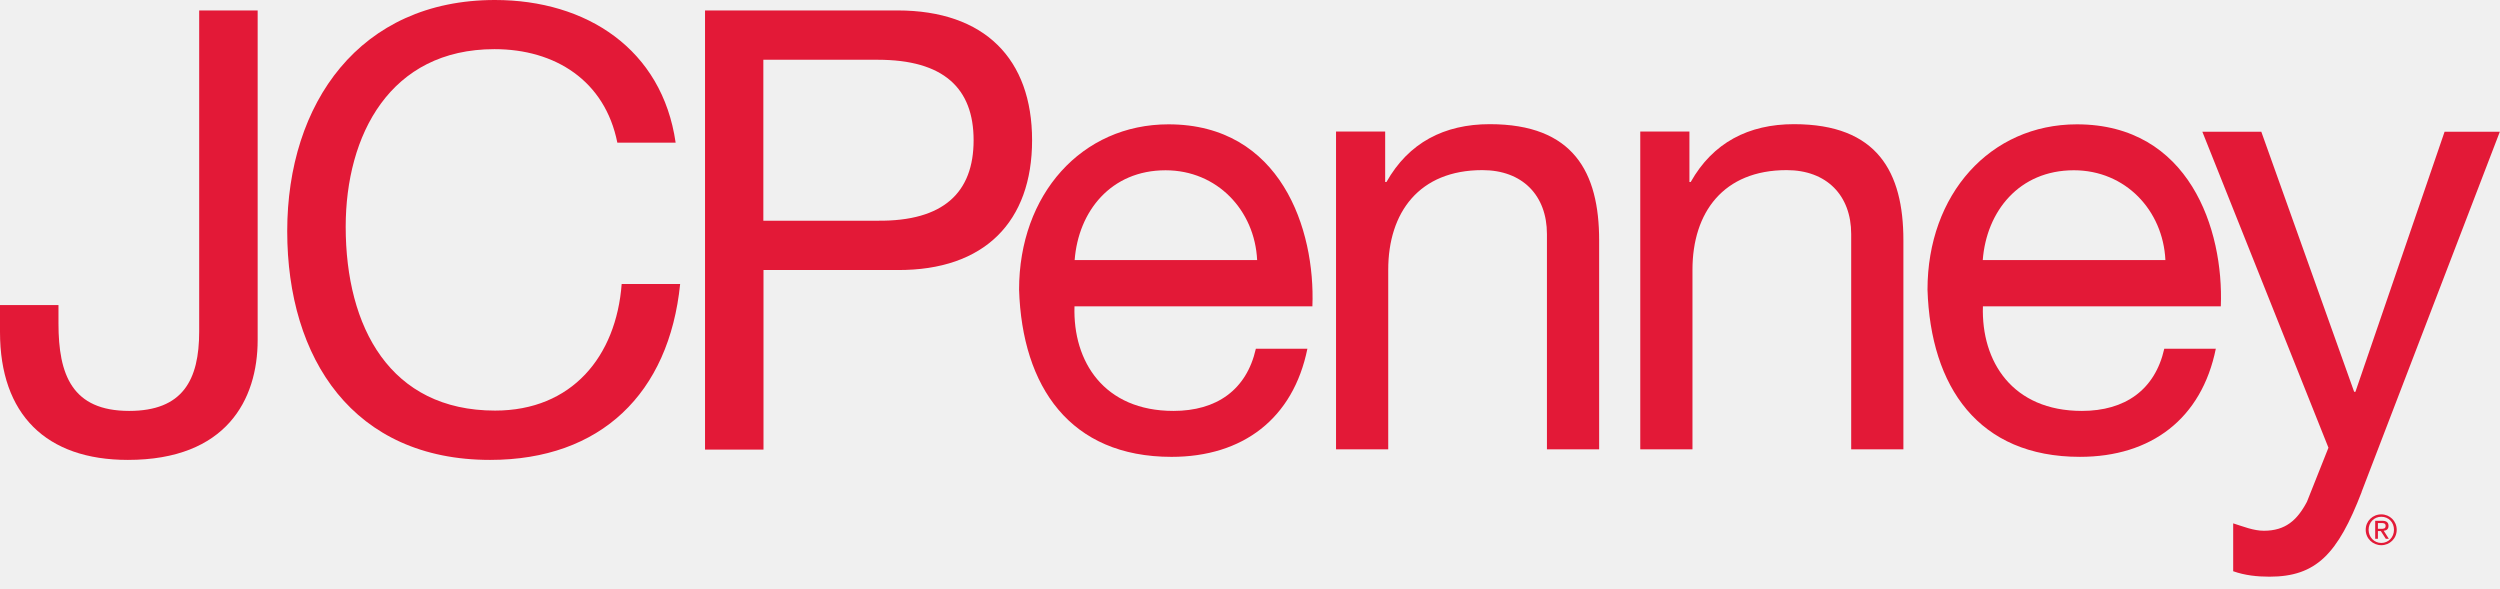
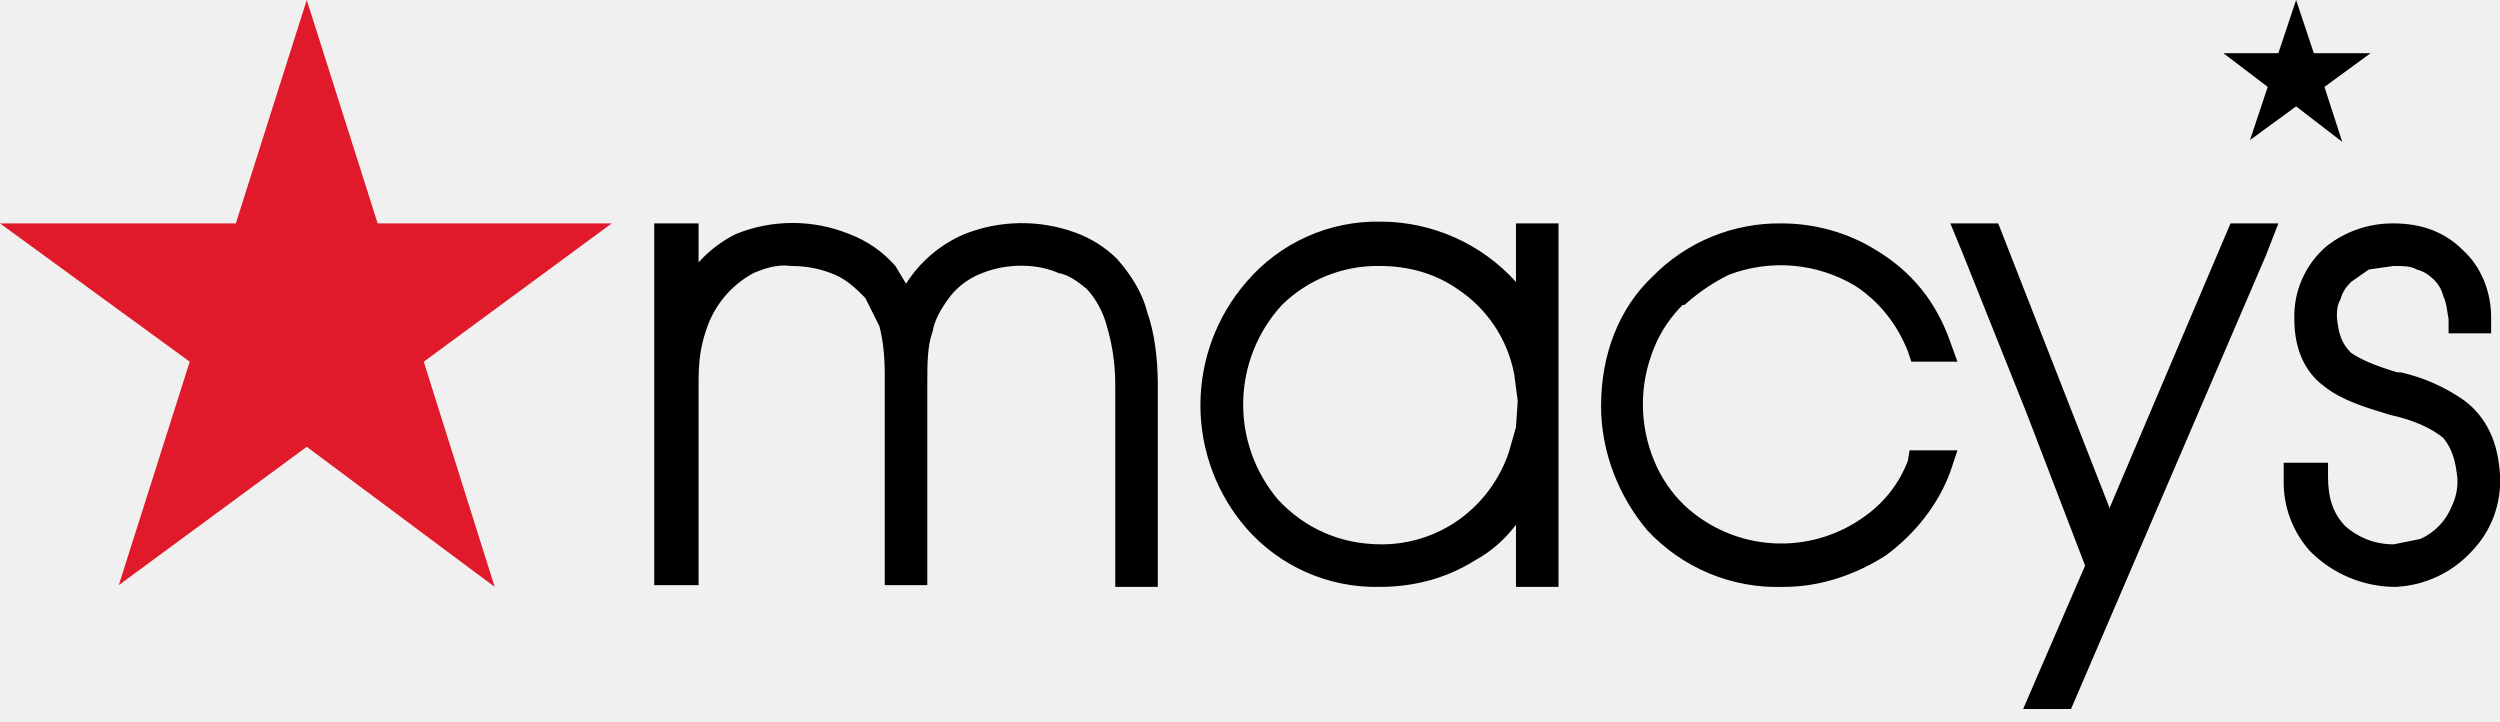
- <svg xmlns="http://www.w3.org/2000/svg" width="187" height="44" viewBox="0 0 187 44" fill="none">
-   <g clip-path="url(#clip0_225_857)">
-     <path d="M19.273 25.437C19.273 29.895 16.93 34.401 9.564 34.401C3.449 34.401 0 31 0 24.836V22.818H4.374V24.2C4.374 28.02 5.383 30.736 9.661 30.736C13.662 30.736 14.899 28.441 14.899 24.8V0.781H19.273V25.425V25.437Z" fill="#E31937" />
-     <path d="M46.177 10.67C45.251 6.032 41.526 3.677 36.985 3.677C29.162 3.677 25.858 10.117 25.858 16.966C25.858 24.464 29.174 30.712 37.033 30.712C42.776 30.712 46.093 26.663 46.501 21.244H50.875C50.046 29.426 44.939 34.401 36.66 34.401C26.447 34.401 21.484 26.855 21.484 17.291C21.484 7.726 26.903 0 37.021 0C43.87 0 49.529 3.677 50.538 10.67H46.165H46.177Z" fill="#E31937" />
-     <path d="M52.736 0.781H67.131C73.656 0.781 77.2 4.41 77.2 10.49C77.2 16.57 73.656 20.234 67.131 20.198H57.11V33.632H52.736V0.781ZM57.098 16.509H65.653C70.58 16.558 72.826 14.395 72.826 10.49C72.826 6.585 70.568 4.47 65.653 4.47H57.098V16.521V16.509Z" fill="#E31937" />
-     <path d="M97.795 26.074C96.737 31.313 92.964 34.173 87.629 34.173C80.048 34.173 76.455 28.934 76.227 21.664C76.227 14.539 80.913 9.3 87.401 9.3C95.812 9.3 98.395 17.17 98.167 22.914H80.372C80.24 27.047 82.583 30.736 87.774 30.736C90.994 30.736 93.241 29.174 93.938 26.086H97.795V26.074ZM94.034 19.453C93.854 15.729 91.042 12.737 87.185 12.737C83.088 12.737 80.66 15.813 80.384 19.453H94.046H94.034Z" fill="#E31937" />
-     <path d="M99.935 9.841H103.611V13.614H103.707C105.366 10.67 108.033 9.288 111.434 9.288C117.694 9.288 119.616 12.881 119.616 17.975V33.608H115.711V17.507C115.711 14.611 113.873 12.725 110.881 12.725C106.147 12.725 103.84 15.897 103.84 20.174V33.608H99.935V9.841Z" fill="#E31937" />
-     <path d="M122.692 9.841H126.369V13.614H126.465C128.123 10.67 130.791 9.288 134.191 9.288C140.44 9.288 142.374 12.881 142.374 17.975V33.608H138.469V17.507C138.469 14.611 136.631 12.725 133.639 12.725C128.904 12.725 126.597 15.897 126.597 20.174V33.608H122.692V9.841Z" fill="#E31937" />
-     <path d="M165.745 26.074C164.688 31.313 160.915 34.172 155.58 34.172C147.986 34.172 144.405 28.934 144.177 21.664C144.177 14.539 148.863 9.3 155.351 9.3C163.762 9.3 166.346 17.17 166.117 22.914H148.322C148.19 27.047 150.533 30.736 155.724 30.736C158.944 30.736 161.191 29.174 161.888 26.086H165.757L165.745 26.074ZM161.972 19.453C161.792 15.728 158.98 12.736 155.123 12.736C151.026 12.736 148.587 15.812 148.31 19.453H161.972Z" fill="#E31937" />
-     <path d="M176.655 36.792C174.865 41.442 173.254 43.136 169.758 43.136C168.845 43.136 167.92 43.04 167.042 42.728V39.147C167.775 39.375 168.556 39.7 169.337 39.7C170.947 39.7 171.825 38.919 172.558 37.537L174.168 33.488L164.735 9.853H169.145L176.09 29.306H176.186L182.855 9.853H186.988L176.643 36.804L176.655 36.792Z" fill="#E31937" />
-     <path d="M178.121 38.474C178.745 38.474 179.274 38.967 179.274 39.628C179.274 40.289 178.745 40.781 178.121 40.781C177.496 40.781 176.955 40.289 176.955 39.628C176.955 38.967 177.484 38.474 178.121 38.474ZM178.121 40.613C178.649 40.613 179.07 40.193 179.07 39.628C179.07 39.063 178.661 38.654 178.121 38.654C177.58 38.654 177.171 39.075 177.171 39.628C177.171 40.181 177.592 40.613 178.121 40.613ZM177.676 38.955H178.193C178.517 38.955 178.661 39.087 178.661 39.339C178.661 39.58 178.505 39.688 178.301 39.7L178.685 40.301H178.457L178.085 39.724H177.868V40.301H177.664V38.955H177.676ZM177.88 39.556H178.097C178.277 39.556 178.445 39.556 178.445 39.327C178.445 39.147 178.289 39.123 178.145 39.123H177.868V39.556H177.88Z" fill="#E31937" />
+ <svg xmlns="http://www.w3.org/2000/svg" width="187" height="54" viewBox="0 0 187 54" fill="none">
+   <g clip-path="url(#clip0_258_2)">
+     <mask id="mask0_258_2" style="mask-type:luminance" maskUnits="userSpaceOnUse" x="0" y="0" width="187" height="54">
+       <path d="M0 0H187V53.05H0V0Z" fill="white" />
+     </mask>
+     <g mask="url(#mask0_258_2)">
+       <path d="M184.348 29.973C182.913 28.956 181.29 28.235 179.573 27.851H179.308C177.584 27.321 176.655 26.923 175.86 26.392C175.197 25.729 174.931 25.066 174.799 23.74C174.799 23.342 174.799 22.811 175.064 22.413C175.196 21.883 175.462 21.485 175.86 21.087L177.186 20.159L179.043 19.894C179.706 19.894 180.369 19.894 180.767 20.159C181.297 20.291 181.695 20.557 182.093 20.955C182.358 21.22 182.623 21.618 182.756 22.148C183.021 22.679 183.021 23.209 183.154 23.872V24.933H186.337V23.74C186.337 21.75 185.541 19.894 184.215 18.7C182.889 17.374 181.165 16.711 179.043 16.711C177.215 16.689 175.435 17.298 174.003 18.435C173.225 19.106 172.607 19.943 172.194 20.883C171.781 21.824 171.583 22.845 171.616 23.872C171.616 26.127 172.411 27.851 173.87 28.912C175.197 29.973 177.053 30.503 178.777 31.034C180.634 31.432 181.96 32.095 182.756 32.758C183.419 33.554 183.684 34.482 183.817 35.809V36.074C183.817 36.604 183.684 37.267 183.419 37.798C183.207 38.355 182.888 38.864 182.478 39.297C182.068 39.729 181.577 40.076 181.032 40.318L179.043 40.716C177.584 40.716 176.39 40.185 175.462 39.389C174.533 38.461 174.136 37.267 174.136 35.676V34.615H170.82V35.941C170.784 37.898 171.495 39.795 172.809 41.246C174.496 42.939 176.786 43.893 179.175 43.899C181.353 43.805 183.404 42.851 184.878 41.246C185.608 40.494 186.173 39.599 186.538 38.618C186.903 37.636 187.061 36.589 187 35.543C186.867 33.023 185.939 31.167 184.348 29.973ZM170.422 3.979H166.311L169.626 6.499L168.3 10.477L171.748 7.957L175.197 10.61L173.87 6.499L177.318 3.979H173.075L171.748 0L170.422 3.979ZM157.823 38.063L149.467 16.711H145.887L146.815 18.965L151.589 30.901L155.966 42.307L151.324 53.05H154.905L169.494 19.098L170.422 16.711H166.841L157.823 37.931V38.063ZM125.993 22.811C127.187 21.75 128.248 21.087 129.309 20.557C130.837 19.973 132.477 19.741 134.108 19.878C135.738 20.016 137.316 20.52 138.725 21.352C140.582 22.546 141.908 24.27 142.704 26.26L142.969 27.055H146.417L145.887 25.596C144.826 22.546 142.969 20.291 140.316 18.7C138.194 17.374 135.675 16.711 133.287 16.711C131.488 16.682 129.702 17.02 128.037 17.704C126.373 18.389 124.865 19.404 123.606 20.689C121.086 23.077 119.76 26.525 119.76 30.371C119.76 33.819 121.086 37.135 123.208 39.655C124.504 41.055 126.088 42.159 127.85 42.892C129.613 43.624 131.513 43.968 133.42 43.899C136.205 43.899 138.857 42.97 141.112 41.511C143.234 39.92 144.958 37.798 145.887 35.278L146.417 33.687H142.836L142.704 34.482C142.069 36.136 140.962 37.565 139.521 38.594C137.527 40.059 135.083 40.782 132.613 40.637C130.143 40.491 127.801 39.487 125.993 37.798C125.021 36.86 124.254 35.731 123.738 34.482C123.177 33.138 122.887 31.695 122.887 30.238C122.887 28.781 123.177 27.339 123.738 25.994C124.269 24.668 125.065 23.607 125.86 22.811H125.993ZM113.394 31.962L112.863 33.819C112.183 35.846 110.885 37.609 109.15 38.859C107.448 40.076 105.406 40.726 103.314 40.716C100.264 40.716 97.611 39.522 95.622 37.4C93.877 35.355 92.941 32.743 92.99 30.055C93.039 27.368 94.07 24.791 95.887 22.811C96.85 21.867 97.991 21.124 99.243 20.623C100.495 20.122 101.833 19.874 103.182 19.894C105.304 19.894 107.293 20.424 109.017 21.618C110.115 22.341 111.056 23.277 111.785 24.37C112.514 25.464 113.016 26.692 113.261 27.984L113.526 29.973L113.394 31.962ZM113.394 16.711V21.087C112.12 19.675 110.566 18.545 108.83 17.769C107.094 16.992 105.216 16.587 103.314 16.578C101.405 16.534 99.51 16.916 97.766 17.696C96.023 18.476 94.475 19.634 93.235 21.087C91.014 23.645 89.791 26.918 89.791 30.305C89.791 33.692 91.014 36.965 93.235 39.522C94.473 40.933 96.005 42.056 97.723 42.812C99.442 43.568 101.305 43.939 103.182 43.899C105.834 43.899 108.221 43.236 110.343 41.909C111.537 41.246 112.465 40.45 113.394 39.257V43.899H116.577V16.711H113.394ZM83.553 19.363C82.651 18.474 81.564 17.795 80.37 17.374C77.704 16.419 74.782 16.466 72.148 17.506C70.347 18.273 68.821 19.568 67.771 21.22L66.975 19.894C66.04 18.826 64.855 18.006 63.527 17.506C60.806 16.401 57.76 16.401 55.039 17.506C53.984 18.031 53.039 18.751 52.254 19.628V16.711H48.938V43.766H52.254V28.647C52.254 27.055 52.387 25.994 52.785 24.801C53.354 22.927 54.641 21.354 56.365 20.424C57.294 20.026 58.222 19.761 59.15 19.894C60.477 19.894 61.538 20.159 62.466 20.557C63.394 20.955 64.058 21.618 64.721 22.281L65.782 24.403C66.047 25.464 66.18 26.525 66.18 28.116V43.766H69.362V28.779C69.362 27.188 69.362 25.862 69.76 24.801C69.893 24.005 70.291 23.209 71.087 22.148C71.617 21.485 72.413 20.822 73.474 20.424C75.463 19.628 77.718 19.761 79.177 20.424C79.972 20.557 80.635 21.087 81.299 21.618C81.983 22.378 82.482 23.285 82.757 24.27C83.155 25.596 83.421 27.055 83.421 28.779V43.899H86.604V28.779C86.604 26.79 86.338 24.801 85.808 23.342C85.41 21.75 84.482 20.424 83.553 19.363Z" fill="black" />
+       <path d="M22.944 0L17.639 16.711H0L14.191 27.055L8.886 43.766L22.944 33.421L37.002 43.899L31.697 27.055L45.755 16.711H28.249L22.944 0Z" fill="#E11A2B" />
+     </g>
  </g>
  <defs>
-     <clipPath id="clip0_225_857">
-       <rect width="187" height="43.136" fill="white" />
+     <clipPath id="clip0_258_2">
+       <rect width="187" height="53.05" fill="white" />
    </clipPath>
  </defs>
</svg>
